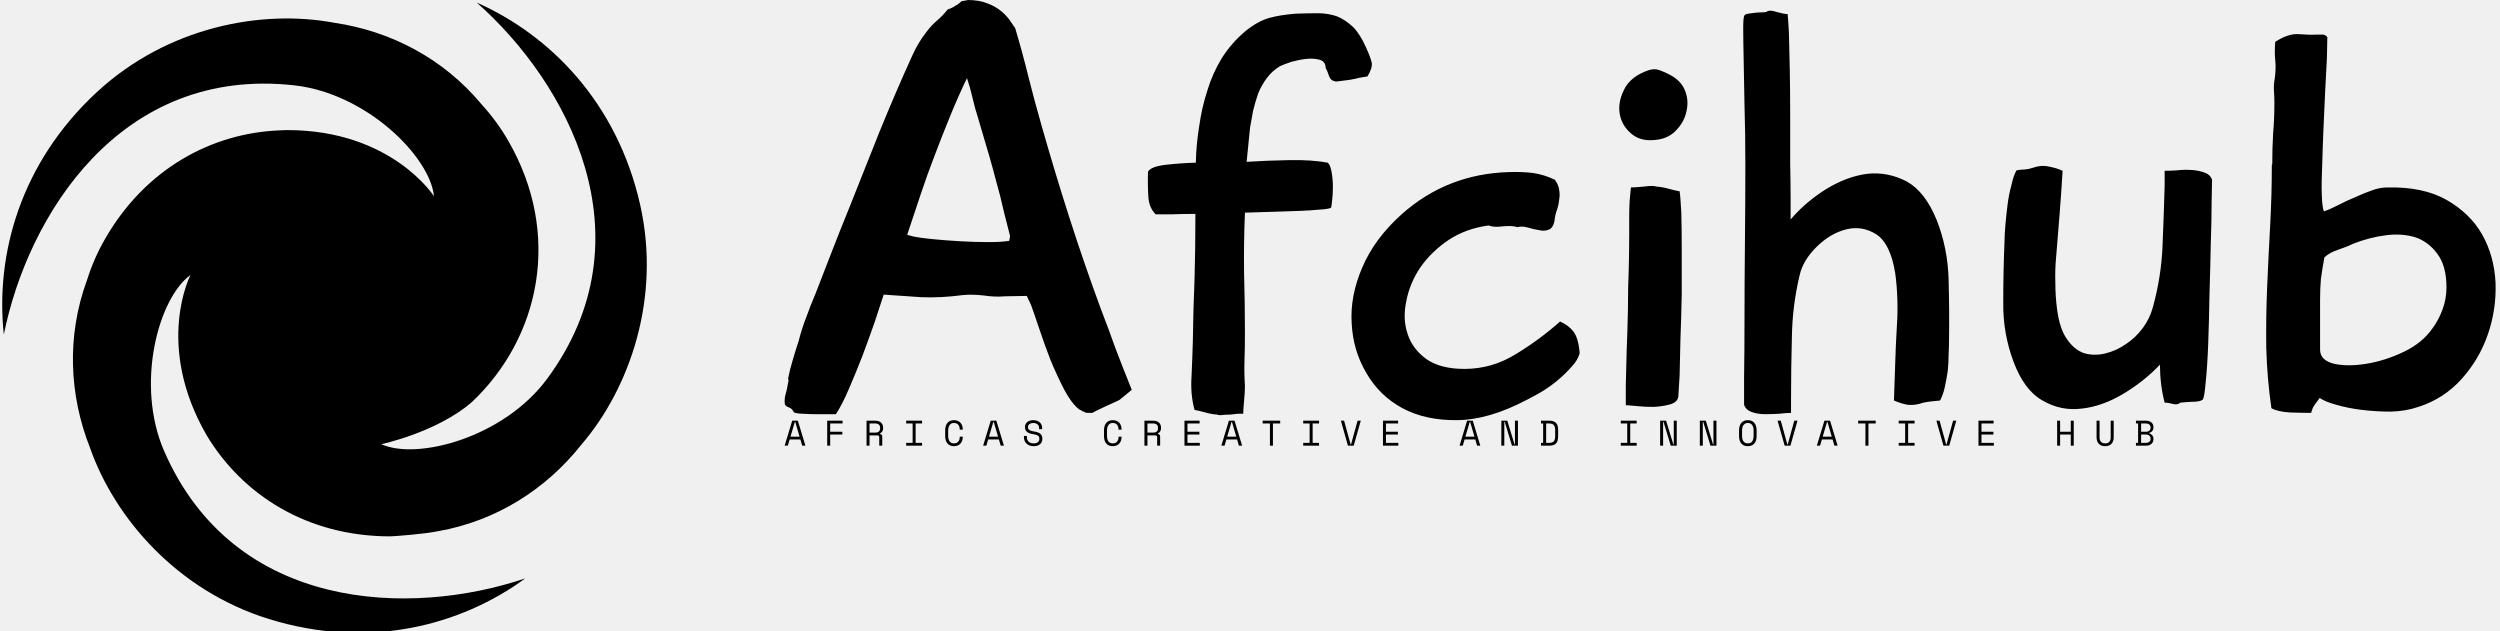
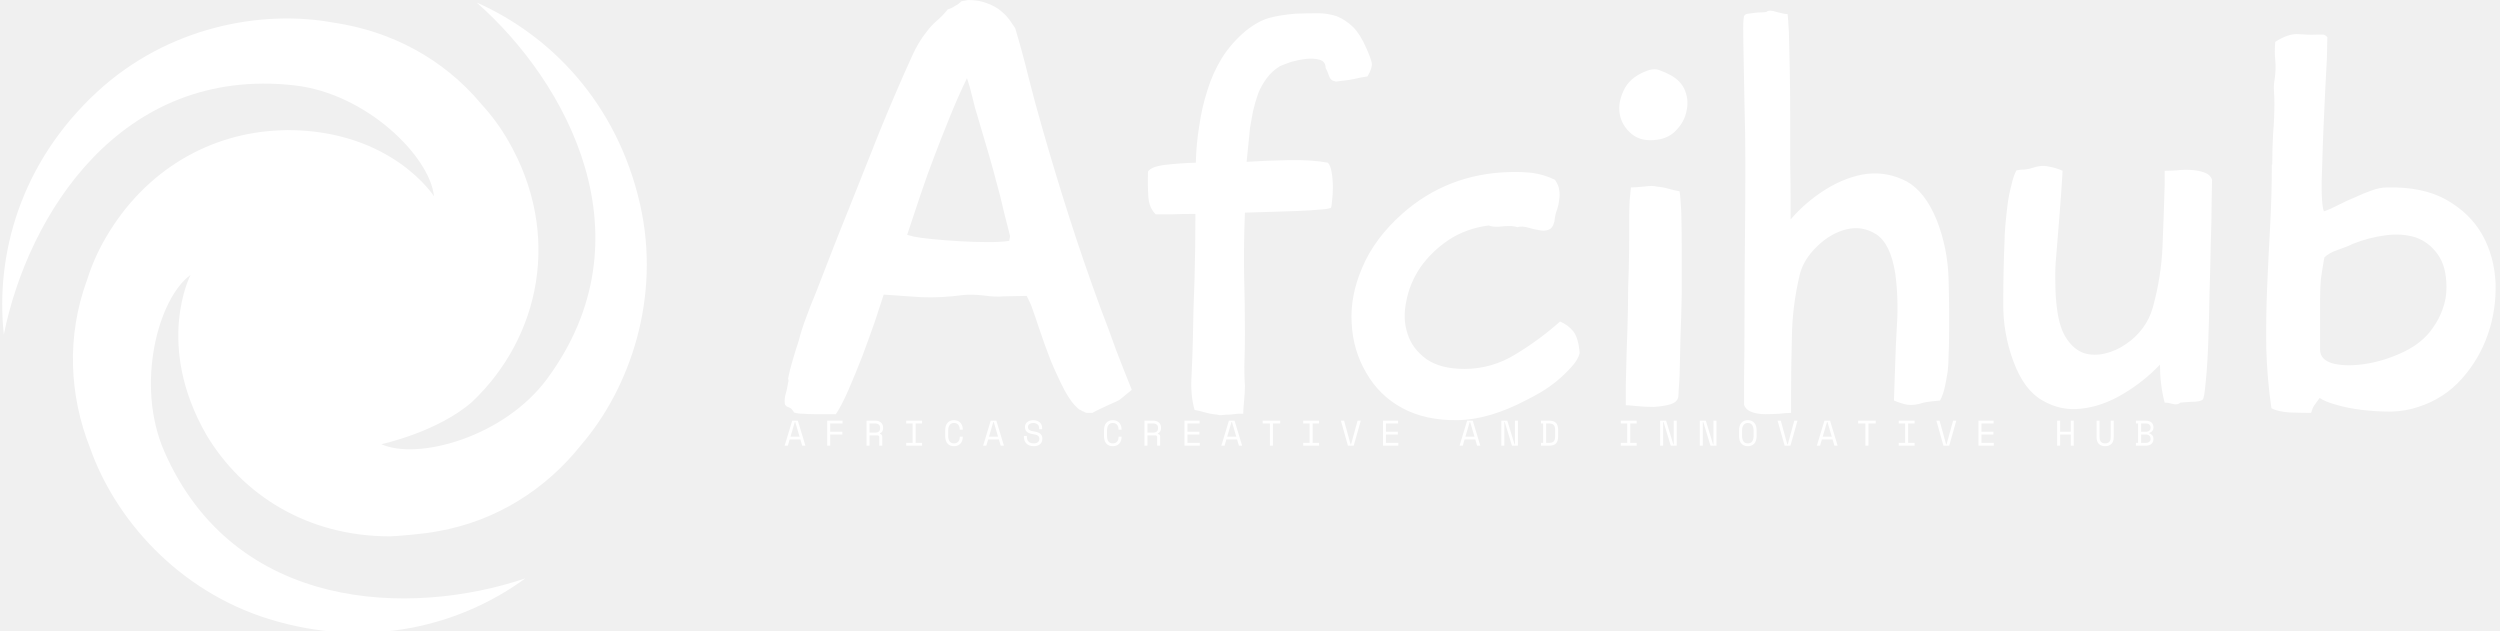
<svg xmlns="http://www.w3.org/2000/svg" data-v-d3f97b9e="" viewBox="0 0 357 90">
-   <g data-v-d3f97b9e="" id="e2ab14a2-3719-4264-b484-2c5534506c72" fill="black" transform="matrix(6.097355,0,0,6.097355,111.4363,-19.38959)">
+   <g data-v-d3f97b9e="" id="e2ab14a2-3719-4264-b484-2c5534506c72" fill="white" transform="matrix(6.097355,0,0,6.097355,111.4363,-19.38959)">
    <path d="M7.31 12.85L7.31 12.85L7.31 12.85Q7.27 12.85 7.20 12.85L7.20 12.85L7.20 12.85Q7.14 12.85 7.11 12.82L7.11 12.82L7.11 12.82Q7.08 12.82 7.06 12.80L7.06 12.80L7.06 12.80Q7.03 12.78 7 12.77L7 12.77L7 12.77Q6.82 12.63 6.65 12.31L6.65 12.31L6.65 12.31Q6.48 11.98 6.33 11.62L6.33 11.62L6.33 11.62Q6.19 11.26 6.07 10.90L6.07 10.90L6.07 10.90Q5.95 10.54 5.87 10.32L5.87 10.32L5.87 10.32Q5.82 10.22 5.77 10.11L5.77 10.11L5.24 10.12L5.24 10.12Q5.03 10.14 4.76 10.10L4.76 10.10L4.76 10.10Q4.49 10.07 4.28 10.09L4.28 10.09L4.28 10.09Q3.75 10.16 3.30 10.14L3.30 10.14L3.30 10.14Q2.86 10.11 2.42 10.08L2.42 10.08L2.42 10.08Q2.34 10.33 2.21 10.72L2.21 10.72L2.21 10.72Q2.07 11.12 1.92 11.52L1.92 11.52L1.92 11.52Q1.76 11.93 1.60 12.30L1.60 12.30L1.60 12.30Q1.44 12.67 1.30 12.88L1.30 12.88L1.30 12.88Q1.22 12.88 1.08 12.88L1.08 12.88L1.08 12.88Q0.95 12.88 0.81 12.88L0.81 12.88L0.81 12.88Q0.67 12.88 0.54 12.87L0.54 12.87L0.54 12.87Q0.41 12.87 0.32 12.84L0.32 12.84L0.32 12.84Q0.27 12.75 0.22 12.73L0.22 12.73L0.22 12.73Q0.18 12.71 0.15 12.70L0.15 12.70L0.15 12.70Q0.13 12.68 0.11 12.66L0.11 12.66L0.11 12.66Q0.10 12.64 0.10 12.57L0.10 12.57L0.10 12.57Q0.10 12.53 0.11 12.46L0.11 12.46L0.11 12.46Q0.13 12.39 0.15 12.31L0.15 12.31L0.15 12.31Q0.17 12.22 0.18 12.15L0.18 12.15L0.18 12.15Q0.20 12.08 0.18 12.05L0.18 12.05L0.18 12.05Q0.22 11.84 0.29 11.61L0.29 11.61L0.29 11.61Q0.36 11.37 0.43 11.16L0.43 11.16L0.43 11.16Q0.50 10.88 0.61 10.60L0.61 10.60L0.61 10.60Q0.71 10.32 0.83 10.04L0.83 10.04L0.83 10.04Q1.02 9.55 1.21 9.06L1.21 9.06L1.21 9.06Q1.40 8.57 1.60 8.08L1.60 8.08L1.60 8.08Q1.96 7.17 2.32 6.27L2.32 6.27L2.32 6.27Q2.69 5.36 3.09 4.48L3.09 4.48L3.09 4.48Q3.23 4.17 3.42 3.93L3.42 3.93L3.42 3.93Q3.53 3.78 3.67 3.66L3.67 3.66L3.67 3.66Q3.81 3.54 3.92 3.40L3.92 3.40L3.92 3.40Q4.02 3.37 4.09 3.32L4.09 3.32L4.09 3.32Q4.17 3.28 4.24 3.21L4.24 3.21L4.40 3.18L4.38 3.18L4.38 3.18Q4.66 3.18 4.85 3.26L4.85 3.26L4.85 3.26Q5.04 3.33 5.17 3.44L5.17 3.44L5.17 3.44Q5.29 3.54 5.37 3.65L5.37 3.65L5.37 3.65Q5.45 3.77 5.50 3.84L5.50 3.84L5.50 3.84Q5.67 4.41 5.81 4.98L5.81 4.98L5.81 4.98Q5.95 5.54 6.12 6.13L6.12 6.13L6.12 6.13Q6.43 7.22 6.77 8.28L6.77 8.28L6.77 8.28Q7.11 9.34 7.50 10.40L7.50 10.40L7.50 10.40Q7.69 10.89 7.86 11.37L7.86 11.37L7.86 11.37Q8.04 11.84 8.23 12.31L8.23 12.31L7.95 12.54L7.95 12.54Q7.92 12.56 7.83 12.60L7.83 12.60L7.83 12.60Q7.74 12.64 7.63 12.69L7.63 12.69L7.63 12.69Q7.52 12.74 7.42 12.79L7.42 12.79L7.42 12.79Q7.32 12.84 7.31 12.85ZM5.36 8.82L5.38 8.71L5.38 8.71Q5.29 8.36 5.24 8.16L5.24 8.16L5.24 8.16Q5.19 7.95 5.15 7.78L5.15 7.78L5.15 7.78Q5.11 7.62 5.05 7.41L5.05 7.41L5.05 7.41Q5.00 7.21 4.90 6.86L4.90 6.86L4.62 5.91L4.62 5.91Q4.56 5.73 4.50 5.47L4.50 5.47L4.50 5.47Q4.44 5.21 4.37 5.01L4.37 5.01L4.37 5.01Q4.14 5.49 3.96 5.94L3.96 5.94L3.96 5.94Q3.78 6.38 3.61 6.83L3.61 6.83L3.61 6.83Q3.44 7.27 3.29 7.72L3.29 7.72L3.29 7.72Q3.14 8.18 2.97 8.68L2.97 8.68L2.97 8.68Q3.08 8.71 3.12 8.72L3.12 8.72L3.12 8.72Q3.26 8.75 3.56 8.78L3.56 8.78L3.56 8.78Q3.86 8.81 4.21 8.83L4.21 8.83L4.21 8.83Q4.55 8.85 4.87 8.85L4.87 8.85L4.87 8.85Q5.19 8.85 5.36 8.82L5.36 8.82ZM12.89 8.05L12.89 8.05L12.89 8.05Q12.81 8.08 12.61 8.09L12.61 8.09L12.61 8.09Q12.42 8.11 12.14 8.12L12.14 8.12L12.14 8.12Q11.87 8.13 11.54 8.14L11.54 8.14L11.54 8.14Q11.21 8.15 10.88 8.16L10.88 8.16L10.88 8.16Q10.85 8.88 10.86 9.58L10.86 9.58L10.86 9.58Q10.88 10.28 10.88 10.98L10.88 10.98L10.88 10.98Q10.88 11.34 10.87 11.62L10.87 11.62L10.87 11.62Q10.86 11.90 10.88 12.22L10.88 12.22L10.88 12.22Q10.88 12.36 10.86 12.57L10.86 12.57L10.86 12.57Q10.84 12.78 10.84 12.87L10.84 12.87L10.84 12.87Q10.79 12.87 10.71 12.87L10.71 12.87L10.71 12.87Q10.63 12.88 10.53 12.89L10.53 12.89L10.53 12.89Q10.43 12.89 10.35 12.90L10.35 12.90L10.35 12.90Q10.28 12.91 10.23 12.89L10.23 12.89L10.23 12.89Q10.09 12.88 9.95 12.84L9.95 12.84L9.95 12.84Q9.81 12.80 9.70 12.78L9.70 12.78L9.70 12.78Q9.60 12.42 9.63 11.98L9.63 11.98L9.63 11.98Q9.65 11.55 9.66 11.17L9.66 11.17L9.66 11.17Q9.67 10.43 9.70 9.71L9.70 9.71L9.70 9.71Q9.72 8.99 9.72 8.25L9.72 8.25L9.72 8.19L9.72 8.19Q9.39 8.19 9.15 8.20L9.15 8.20L9.15 8.20Q8.90 8.20 8.79 8.20L8.79 8.20L8.79 8.20Q8.64 8.05 8.62 7.81L8.62 7.81L8.62 7.81Q8.60 7.56 8.61 7.20L8.61 7.20L8.61 7.20Q8.68 7.08 9.02 7.04L9.02 7.04L9.02 7.04Q9.37 7 9.73 6.99L9.73 6.99L9.73 6.99Q9.74 6.55 9.81 6.13L9.81 6.13L9.81 6.13Q9.87 5.70 10.00 5.30L10.00 5.30L10.00 5.30Q10.12 4.90 10.34 4.54L10.34 4.54L10.34 4.54Q10.56 4.19 10.89 3.91L10.89 3.91L10.89 3.91Q11.19 3.67 11.45 3.60L11.45 3.60L11.45 3.60Q11.70 3.53 12.07 3.50L12.07 3.50L12.07 3.50Q12.35 3.49 12.59 3.49L12.59 3.49L12.59 3.49Q12.82 3.49 13.03 3.56L13.03 3.56L13.03 3.56Q13.23 3.64 13.41 3.81L13.41 3.81L13.41 3.81Q13.58 3.98 13.72 4.30L13.72 4.30L13.72 4.30Q13.82 4.52 13.85 4.65L13.85 4.65L13.85 4.65Q13.87 4.77 13.75 4.97L13.75 4.97L13.75 4.97Q13.69 4.98 13.57 5.00L13.57 5.00L13.57 5.00Q13.45 5.03 13.33 5.05L13.33 5.05L13.33 5.05Q13.20 5.07 13.10 5.08L13.10 5.08L13.10 5.08Q12.99 5.10 12.98 5.08L12.98 5.08L12.98 5.08Q12.89 5.07 12.85 4.96L12.85 4.96L12.85 4.96Q12.81 4.84 12.77 4.77L12.77 4.77L12.77 4.77Q12.77 4.62 12.63 4.58L12.63 4.58L12.63 4.58Q12.49 4.54 12.31 4.56L12.31 4.56L12.31 4.56Q12.14 4.58 11.96 4.63L11.96 4.63L11.96 4.63Q11.79 4.69 11.70 4.73L11.70 4.73L11.70 4.73Q11.52 4.84 11.40 5.00L11.40 5.00L11.40 5.00Q11.27 5.17 11.19 5.37L11.19 5.37L11.19 5.37Q11.12 5.57 11.07 5.78L11.07 5.78L11.07 5.78Q11.03 5.99 11.00 6.17L11.00 6.17L10.92 6.97L10.92 6.97Q11.38 6.94 11.91 6.93L11.91 6.93L11.91 6.93Q12.45 6.92 12.82 6.99L12.82 6.99L12.82 6.99Q12.88 7.04 12.91 7.21L12.91 7.21L12.91 7.21Q12.94 7.38 12.94 7.56L12.94 7.56L12.94 7.56Q12.94 7.74 12.92 7.89L12.92 7.89L12.92 7.89Q12.91 8.04 12.89 8.05ZM17.49 12.54L17.49 12.54L17.49 12.54Q16.60 13.01 15.86 13.02L15.86 13.02L15.86 13.02Q15.11 13.03 14.57 12.74L14.57 12.74L14.57 12.74Q14.03 12.45 13.72 11.91L13.72 11.91L13.72 11.91Q13.41 11.38 13.38 10.75L13.38 10.75L13.38 10.75Q13.34 10.11 13.63 9.44L13.63 9.44L13.63 9.44Q13.92 8.76 14.56 8.19L14.56 8.19L14.56 8.19Q15.62 7.25 17.07 7.21L17.07 7.21L17.07 7.21Q17.35 7.20 17.62 7.23L17.62 7.23L17.62 7.23Q17.89 7.27 18.14 7.39L18.14 7.39L18.14 7.39Q18.23 7.52 18.24 7.63L18.24 7.63L18.24 7.63Q18.26 7.74 18.24 7.85L18.24 7.85L18.24 7.85Q18.23 7.97 18.19 8.09L18.19 8.09L18.19 8.09Q18.14 8.22 18.13 8.36L18.13 8.36L18.13 8.36Q18.09 8.53 17.99 8.56L17.99 8.56L17.99 8.56Q17.89 8.60 17.77 8.57L17.77 8.57L17.77 8.57Q17.64 8.55 17.51 8.51L17.51 8.51L17.51 8.51Q17.37 8.47 17.26 8.50L17.26 8.50L17.26 8.50Q17.15 8.46 16.93 8.48L16.93 8.48L16.93 8.48Q16.70 8.51 16.59 8.46L16.59 8.46L16.59 8.46Q16.06 8.53 15.65 8.80L15.65 8.80L15.65 8.80Q15.25 9.07 14.99 9.44L14.99 9.44L14.99 9.44Q14.74 9.81 14.66 10.23L14.66 10.23L14.66 10.23Q14.57 10.65 14.69 11.00L14.69 11.00L14.69 11.00Q14.80 11.35 15.13 11.59L15.13 11.59L15.13 11.59Q15.46 11.82 16.02 11.82L16.02 11.82L16.02 11.82Q16.67 11.82 17.23 11.47L17.23 11.47L17.23 11.47Q17.79 11.13 18.26 10.71L18.26 10.71L18.26 10.71Q18.45 10.79 18.57 10.94L18.57 10.94L18.57 10.94Q18.69 11.09 18.72 11.45L18.72 11.45L18.72 11.45Q18.68 11.61 18.53 11.77L18.53 11.77L18.53 11.77Q18.38 11.94 18.20 12.09L18.20 12.09L18.20 12.09Q18.02 12.24 17.82 12.36L17.82 12.36L17.82 12.36Q17.63 12.47 17.49 12.54ZM20.83 4.93L20.83 4.93L20.83 4.93Q21.10 5.07 21.19 5.31L21.19 5.31L21.19 5.31Q21.28 5.54 21.22 5.79L21.22 5.79L21.22 5.79Q21.17 6.03 20.99 6.22L20.99 6.22L20.99 6.22Q20.82 6.41 20.55 6.45L20.55 6.45L20.55 6.45Q20.17 6.51 19.94 6.32L19.94 6.32L19.94 6.32Q19.71 6.13 19.66 5.86L19.66 5.86L19.66 5.86Q19.61 5.59 19.75 5.30L19.75 5.30L19.75 5.30Q19.88 5.01 20.24 4.86L20.24 4.86L20.24 4.86Q20.44 4.77 20.58 4.82L20.58 4.82L20.58 4.82Q20.72 4.87 20.83 4.93ZM19.88 8.22L19.88 8.22L19.88 8.22Q19.88 8.09 19.89 7.88L19.89 7.88L19.89 7.88Q19.91 7.66 19.92 7.57L19.92 7.57L19.92 7.57Q20.01 7.57 20.22 7.55L20.22 7.55L20.22 7.55Q20.44 7.52 20.52 7.55L20.52 7.55L20.52 7.55Q20.66 7.56 20.80 7.60L20.80 7.60L20.80 7.60Q20.94 7.64 21.06 7.66L21.06 7.66L21.06 7.66Q21.08 7.78 21.10 8.16L21.10 8.16L21.10 8.16Q21.11 8.53 21.11 9.02L21.11 9.02L21.11 9.02Q21.11 9.51 21.11 10.06L21.11 10.06L21.11 10.06Q21.10 10.61 21.08 11.11L21.08 11.11L21.08 11.11Q21.07 11.61 21.06 11.98L21.06 11.98L21.06 11.98Q21.04 12.35 21.03 12.47L21.03 12.47L21.03 12.47Q21.01 12.60 20.84 12.65L20.84 12.65L20.84 12.65Q20.66 12.70 20.45 12.71L20.45 12.71L20.45 12.71Q20.24 12.71 20.05 12.69L20.05 12.69L20.05 12.69Q19.85 12.67 19.80 12.67L19.80 12.67L19.80 12.67Q19.80 12.54 19.80 12.20L19.80 12.20L19.80 12.20Q19.81 11.86 19.82 11.40L19.82 11.40L19.82 11.40Q19.84 10.93 19.85 10.42L19.85 10.42L19.85 10.42Q19.85 9.91 19.87 9.46L19.87 9.46L19.87 9.46Q19.88 9.00 19.88 8.67L19.88 8.67L19.88 8.67Q19.88 8.33 19.88 8.22ZM27.16 12.56L27.16 12.56L27.16 12.56Q27.06 12.57 26.96 12.58L26.96 12.58L26.96 12.58Q26.87 12.59 26.77 12.61L26.77 12.61L26.77 12.61Q26.57 12.68 26.40 12.66L26.40 12.66L26.40 12.66Q26.24 12.63 26.08 12.56L26.08 12.56L26.08 12.56Q26.10 12.05 26.11 11.68L26.11 11.68L26.11 11.68Q26.12 11.30 26.15 10.79L26.15 10.79L26.15 10.79Q26.17 10.50 26.16 10.19L26.16 10.19L26.16 10.19Q26.15 9.87 26.11 9.58L26.11 9.58L26.11 9.58Q26.00 8.89 25.67 8.67L25.67 8.67L25.67 8.67Q25.34 8.46 24.97 8.55L24.97 8.55L24.97 8.55Q24.60 8.64 24.28 8.95L24.28 8.95L24.28 8.95Q23.95 9.27 23.87 9.63L23.87 9.63L23.87 9.63Q23.70 10.35 23.69 11.07L23.69 11.07L23.69 11.07Q23.67 11.80 23.67 12.52L23.67 12.52L23.67 12.85L23.67 12.85Q23.56 12.85 23.39 12.87L23.39 12.87L23.39 12.87Q23.23 12.88 23.06 12.88L23.06 12.88L23.06 12.88Q22.89 12.88 22.75 12.83L22.75 12.83L22.75 12.83Q22.61 12.78 22.57 12.66L22.57 12.66L22.57 12.66Q22.57 12.57 22.57 12.01L22.57 12.01L22.57 12.01Q22.58 11.45 22.58 10.64L22.58 10.64L22.58 10.64Q22.58 9.83 22.59 8.87L22.59 8.87L22.59 8.87Q22.60 7.91 22.60 7.03L22.60 7.03L22.60 7.03Q22.60 6.27 22.58 5.65L22.58 5.65L22.58 5.65Q22.57 5.03 22.56 4.56L22.56 4.56L22.56 4.56Q22.55 4.10 22.55 3.84L22.55 3.84L22.55 3.84Q22.55 3.57 22.58 3.54L22.58 3.54L22.58 3.54Q22.60 3.51 22.67 3.50L22.67 3.50L22.67 3.50Q22.74 3.49 22.82 3.48L22.82 3.48L22.82 3.48Q22.90 3.47 22.97 3.47L22.97 3.47L22.97 3.47Q23.04 3.47 23.09 3.46L23.09 3.46L23.09 3.46Q23.16 3.40 23.33 3.46L23.33 3.46L23.33 3.46Q23.51 3.51 23.59 3.51L23.59 3.51L23.59 3.51Q23.60 3.58 23.62 3.94L23.62 3.94L23.62 3.94Q23.63 4.30 23.64 4.80L23.64 4.80L23.64 4.80Q23.65 5.31 23.65 5.89L23.65 5.89L23.65 5.89Q23.65 6.48 23.65 6.99L23.65 6.99L23.65 6.99Q23.66 7.50 23.66 7.87L23.66 7.87L23.66 7.87Q23.66 8.23 23.66 8.32L23.66 8.32L23.66 8.32Q24.01 7.91 24.49 7.61L24.49 7.61L24.49 7.61Q24.98 7.31 25.46 7.25L25.46 7.25L25.46 7.25Q25.94 7.20 26.38 7.43L26.38 7.43L26.38 7.43Q26.81 7.67 27.08 8.33L27.08 8.33L27.08 8.33Q27.34 8.99 27.36 9.72L27.36 9.72L27.36 9.72Q27.38 10.46 27.37 11.14L27.37 11.14L27.37 11.14Q27.37 11.30 27.36 11.49L27.36 11.49L27.36 11.49Q27.36 11.68 27.34 11.87L27.34 11.87L27.34 11.87Q27.31 12.07 27.27 12.25L27.27 12.25L27.27 12.25Q27.23 12.43 27.16 12.56ZM28.95 7.17L28.95 7.17L28.95 7.17Q29.04 7.15 29.14 7.15L29.14 7.15L29.14 7.15Q29.25 7.14 29.33 7.11L29.33 7.11L29.33 7.11Q29.53 7.04 29.70 7.08L29.70 7.08L29.70 7.08Q29.88 7.11 30.03 7.18L30.03 7.18L30.03 7.18Q30.00 7.69 29.96 8.19L29.96 8.19L29.96 8.19Q29.92 8.69 29.88 9.18L29.88 9.18L29.88 9.18Q29.85 9.48 29.86 9.80L29.86 9.80L29.86 9.80Q29.86 10.12 29.90 10.42L29.90 10.42L29.90 10.42Q29.96 10.88 30.13 11.12L30.13 11.12L30.13 11.12Q30.30 11.37 30.53 11.45L30.53 11.45L30.53 11.45Q30.76 11.52 31.02 11.46L31.02 11.46L31.02 11.46Q31.28 11.40 31.51 11.24L31.51 11.24L31.51 11.24Q31.74 11.09 31.91 10.86L31.91 10.86L31.91 10.86Q32.07 10.64 32.14 10.39L32.14 10.39L32.14 10.39Q32.34 9.67 32.37 8.95L32.37 8.95L32.37 8.95Q32.40 8.23 32.42 7.52L32.42 7.52L32.42 7.18L32.42 7.18Q32.54 7.18 32.70 7.17L32.70 7.17L32.70 7.17Q32.87 7.15 33.04 7.16L33.04 7.16L33.04 7.16Q33.21 7.17 33.35 7.22L33.35 7.22L33.35 7.22Q33.49 7.27 33.53 7.39L33.53 7.39L33.53 7.39Q33.53 7.50 33.52 7.92L33.52 7.92L33.52 7.92Q33.52 8.33 33.50 8.89L33.50 8.89L33.50 8.89Q33.49 9.45 33.47 10.07L33.47 10.07L33.47 10.07Q33.46 10.70 33.44 11.23L33.44 11.23L33.44 11.23Q33.42 11.77 33.38 12.14L33.38 12.14L33.38 12.14Q33.35 12.50 33.31 12.54L33.31 12.54L33.31 12.54Q33.25 12.59 33.06 12.59L33.06 12.59L33.06 12.59Q32.87 12.60 32.79 12.61L32.79 12.61L32.79 12.61Q32.72 12.67 32.61 12.64L32.61 12.64L32.61 12.64Q32.51 12.61 32.42 12.61L32.42 12.61L32.42 12.61Q32.31 12.19 32.31 11.72L32.31 11.72L32.31 11.72Q31.93 12.12 31.44 12.41L31.44 12.41L31.44 12.41Q30.95 12.70 30.47 12.75L30.47 12.75L30.47 12.75Q29.99 12.81 29.56 12.56L29.56 12.56L29.56 12.56Q29.13 12.32 28.88 11.65L28.88 11.65L28.88 11.65Q28.63 10.98 28.64 10.26L28.64 10.26L28.64 10.26Q28.64 9.53 28.67 8.82L28.67 8.82L28.67 8.82Q28.67 8.68 28.69 8.45L28.69 8.45L28.69 8.45Q28.71 8.22 28.74 7.98L28.74 7.98L28.74 7.98Q28.77 7.74 28.83 7.52L28.83 7.52L28.83 7.52Q28.88 7.29 28.95 7.17ZM36.05 12.50L36.05 12.50L36.05 12.50Q35.97 12.61 35.92 12.68L35.92 12.68L35.92 12.68Q35.88 12.74 35.85 12.85L35.85 12.85L35.85 12.85Q35.64 12.85 35.35 12.84L35.35 12.84L35.35 12.84Q35.06 12.82 34.92 12.74L34.92 12.74L34.92 12.74Q34.82 12.05 34.80 11.34L34.80 11.34L34.80 11.34Q34.79 10.63 34.82 9.91L34.82 9.91L34.82 9.91Q34.85 9.20 34.89 8.48L34.89 8.48L34.89 8.48Q34.93 7.76 34.93 7.04L34.93 7.04L34.94 7.03L34.94 7.03Q34.94 6.66 34.96 6.31L34.96 6.31L34.96 6.31Q34.99 5.96 34.99 5.60L34.99 5.60L34.99 5.60Q34.99 5.45 34.98 5.31L34.98 5.31L34.98 5.31Q34.97 5.17 35 5.01L35 5.01L35 5.01Q35.03 4.77 35.01 4.59L35.01 4.59L35.01 4.59Q34.99 4.40 35.01 4.16L35.01 4.16L35.01 4.16Q35.32 3.96 35.56 3.98L35.56 3.98L35.56 3.98Q35.80 4.00 35.99 3.99L35.99 3.99L35.99 3.99Q36.06 3.99 36.12 3.99L36.12 3.99L36.12 3.99Q36.18 3.99 36.23 4.05L36.23 4.05L36.23 4.05Q36.23 4.20 36.22 4.54L36.22 4.54L36.22 4.54Q36.20 4.87 36.18 5.30L36.18 5.30L36.18 5.30Q36.16 5.73 36.14 6.18L36.14 6.18L36.14 6.18Q36.12 6.64 36.11 7.04L36.11 7.04L36.11 7.04Q36.09 7.45 36.10 7.74L36.10 7.74L36.10 7.74Q36.11 8.04 36.15 8.13L36.15 8.13L36.15 8.13Q36.30 8.08 36.49 7.98L36.49 7.98L36.49 7.98Q36.68 7.88 36.88 7.80L36.88 7.80L36.88 7.80Q37.07 7.71 37.27 7.64L37.27 7.64L37.27 7.64Q37.46 7.57 37.63 7.57L37.63 7.57L37.63 7.57Q38.47 7.55 39.02 7.86L39.02 7.86L39.02 7.86Q39.58 8.18 39.86 8.68L39.86 8.68L39.86 8.68Q40.14 9.18 40.17 9.81L40.17 9.81L40.17 9.81Q40.19 10.43 39.99 11.01L39.99 11.01L39.99 11.01Q39.79 11.59 39.38 12.05L39.38 12.05L39.38 12.05Q38.96 12.52 38.36 12.71L38.36 12.71L38.36 12.71Q38.07 12.81 37.72 12.82L37.72 12.82L37.72 12.82Q37.37 12.82 37.04 12.78L37.04 12.78L37.04 12.78Q36.71 12.74 36.44 12.66L36.44 12.66L36.44 12.66Q36.18 12.59 36.05 12.50ZM36.16 9.21L36.16 9.21L36.16 9.21Q36.11 9.49 36.08 9.71L36.08 9.71L36.08 9.71Q36.06 9.93 36.06 10.19L36.06 10.19L36.06 11.37L36.06 11.37Q36.06 11.62 36.39 11.70L36.39 11.70L36.39 11.70Q36.71 11.77 37.14 11.70L37.14 11.70L37.14 11.70Q37.58 11.63 38.02 11.42L38.02 11.42L38.02 11.42Q38.46 11.21 38.70 10.86L38.70 10.86L38.70 10.86Q38.85 10.65 38.93 10.42L38.93 10.42L38.93 10.42Q39.02 10.18 39.02 9.91L39.02 9.91L39.02 9.91Q39.02 9.41 38.81 9.13L38.81 9.13L38.81 9.13Q38.61 8.85 38.30 8.74L38.30 8.74L38.30 8.74Q37.98 8.64 37.60 8.69L37.60 8.69L37.60 8.69Q37.21 8.74 36.83 8.89L36.83 8.89L36.83 8.89Q36.69 8.96 36.48 9.03L36.48 9.03L36.48 9.03Q36.27 9.10 36.16 9.21Z" />
  </g>
-   <g data-v-d3f97b9e="" id="ee6f90eb-5ec0-4777-8356-f19e3e36d764" transform="matrix(1.141422,0,0,1.141422,-10.34388,-11.4657)" stroke="none" fill="black">
+   <g data-v-d3f97b9e="" id="ee6f90eb-5ec0-4777-8356-f19e3e36d764" transform="matrix(1.141422,0,0,1.141422,-10.34388,-11.4657)" stroke="none" fill="white">
    <switch>
      <g>
        <path d="M89.141 35.617C86.25 22.852 77.844 14.405 68.699 10.364c11.371 10.018 21.846 29.405 8.814 47.069-5.406 7.331-16.217 10.228-20.746 8.184 0 0 7.002-1.487 11.357-5.295 8.469-8.017 11.299-20.932 4.52-32.673a25.839 25.839 0 0 0-3.357-4.575c-.018-.021-.033-.042-.051-.062-4.764-5.683-11.307-9.075-18.337-10.116-9.127-1.715-20.896.515-29.71 8.666C11.58 30.45 8.468 41.953 9.542 51.895c2.989-14.858 14.542-33.622 36.355-31.171 9.053 1.019 16.965 8.932 17.461 13.877 0 0-5.277-8.281-18.365-8.281-.24.004-.747.024-.761.024l-.167.01c-8.51.333-16.783 4.784-21.83 13.526a25.819 25.819 0 0 0-2.284 5.195l-.028.074c-2.539 6.968-2.205 14.33.407 20.938 3.079 8.763 10.896 17.841 22.361 21.397 12.502 3.878 24.02.82 32.092-5.079-14.363 4.837-36.389 4.216-45.173-15.899-3.645-8.35-.749-19.159 3.287-22.061 0 0-4.534 8.71 2.012 20.044 4.482 7.484 12.617 12.658 22.949 12.658.498 0 4.488-.311 5.926-.633l.08-.011c7.303-1.286 13.512-5.256 17.928-10.822 6.05-7.046 10.003-18.356 7.349-30.064z" />
      </g>
    </switch>
  </g>
-   <g data-v-d3f97b9e="" id="44108598-e813-41b2-a012-b2c6efb4ac1b" fill="black" transform="matrix(0.3641585,0,0,0.3641585,111.9695,57.93158)">
+   <g data-v-d3f97b9e="" id="44108598-e813-41b2-a012-b2c6efb4ac1b" fill="white" transform="matrix(0.3641585,0,0,0.3641585,111.9695,57.93158)">
    <path d="M7.10 15.68L6.38 13.24L2.18 13.24L1.47 15.68L0.21 15.68L3.18 5.88L5.39 5.88L8.36 15.68L7.10 15.68ZM4.37 6.38L4.20 6.38L2.51 12.15L6.06 12.15L4.37 6.38ZM16.90 15.68L16.90 5.88L22.92 5.88L22.92 6.97L18.07 6.97L18.07 10.22L22.83 10.22L22.83 11.31L18.07 11.31L18.07 15.68L16.90 15.68ZM38.49 12.15L38.49 15.68L37.31 15.68L37.31 12.40L37.31 12.40Q37.31 12.04 37.14 11.84L37.14 11.84L37.14 11.84Q36.97 11.65 36.55 11.65L36.55 11.65L33.50 11.65L33.50 15.68L32.33 15.68L32.33 5.88L35.83 5.88L35.83 5.88Q36.58 5.88 37.14 6.10L37.14 6.10L37.14 6.10Q37.70 6.31 38.07 6.68L38.07 6.68L38.07 6.68Q38.44 7.04 38.63 7.53L38.63 7.53L38.63 7.53Q38.82 8.01 38.82 8.54L38.82 8.54L38.82 8.96L38.82 8.96Q38.82 9.51 38.52 10.05L38.52 10.05L38.52 10.05Q38.22 10.60 37.59 10.89L37.59 10.89L37.59 11.06L37.59 11.06Q38.01 11.13 38.25 11.40L38.25 11.40L38.25 11.40Q38.49 11.66 38.49 12.15L38.49 12.15ZM33.50 6.97L33.50 10.56L35.69 10.56L35.69 10.56Q36.68 10.56 37.16 10.13L37.16 10.13L37.16 10.13Q37.65 9.70 37.65 8.88L37.65 8.88L37.65 8.62L37.65 8.62Q37.65 7.88 37.16 7.43L37.16 7.43L37.16 7.43Q36.68 6.97 35.69 6.97L35.69 6.97L33.50 6.97ZM47.88 6.97L47.88 5.88L54.10 5.88L54.10 6.97L51.58 6.97L51.58 14.59L54.10 14.59L54.10 15.68L47.88 15.68L47.88 14.59L50.40 14.59L50.40 6.97L47.88 6.97ZM66.61 14.78L66.61 14.78L66.61 14.78Q67.21 14.78 67.64 14.58L67.64 14.58L67.64 14.58Q68.07 14.38 68.34 14.04L68.34 14.04L68.34 14.04Q68.61 13.69 68.75 13.25L68.75 13.25L68.75 13.25Q68.88 12.81 68.88 12.32L68.88 12.32L68.88 12.15L70.06 12.15L70.06 12.32L70.06 12.32Q70.06 13.06 69.83 13.71L69.83 13.71L69.83 13.71Q69.61 14.36 69.17 14.85L69.17 14.85L69.17 14.85Q68.74 15.33 68.10 15.60L68.10 15.60L68.10 15.60Q67.45 15.88 66.61 15.88L66.61 15.88L66.61 15.88Q64.99 15.88 64.08 14.85L64.08 14.85L64.08 14.85Q63.17 13.83 63.17 11.87L63.17 11.87L63.17 9.69L63.17 9.69Q63.17 7.78 64.08 6.73L64.08 6.73L64.08 6.73Q64.99 5.68 66.61 5.68L66.61 5.68L66.61 5.68Q67.45 5.68 68.10 5.96L68.10 5.96L68.10 5.96Q68.74 6.23 69.17 6.71L69.17 6.71L69.17 6.71Q69.61 7.20 69.83 7.85L69.83 7.85L69.83 7.85Q70.06 8.50 70.06 9.24L70.06 9.24L70.06 9.41L68.88 9.41L68.88 9.24L68.88 9.24Q68.87 8.76 68.73 8.32L68.73 8.32L68.73 8.32Q68.60 7.87 68.33 7.53L68.33 7.53L68.33 7.53Q68.05 7.18 67.63 6.98L67.63 6.98L67.63 6.98Q67.21 6.78 66.61 6.78L66.61 6.78L66.61 6.78Q65.48 6.78 64.91 7.60L64.91 7.60L64.91 7.60Q64.34 8.43 64.34 9.77L64.34 9.77L64.34 11.79L64.34 11.79Q64.34 13.23 64.91 14.01L64.91 14.01L64.91 14.01Q65.48 14.78 66.61 14.78ZM84.94 15.68L84.22 13.24L80.02 13.24L79.31 15.68L78.05 15.68L81.02 5.88L83.23 5.88L86.20 15.68L84.94 15.68ZM82.21 6.38L82.04 6.38L80.35 12.15L83.90 12.15L82.21 6.38ZM100.00 9.21L100.00 8.71L100.00 8.71Q100.00 8.23 99.81 7.87L99.81 7.87L99.81 7.87Q99.62 7.50 99.30 7.27L99.30 7.27L99.30 7.27Q98.98 7.03 98.56 6.90L98.56 6.90L98.56 6.90Q98.14 6.78 97.68 6.78L97.68 6.78L97.68 6.78Q97.27 6.78 96.91 6.88L96.91 6.88L96.91 6.88Q96.54 6.99 96.26 7.18L96.26 7.18L96.26 7.18Q95.97 7.38 95.80 7.66L95.80 7.66L95.80 7.66Q95.63 7.95 95.63 8.33L95.63 8.33L95.63 8.41L95.63 8.41Q95.63 8.82 95.80 9.11L95.80 9.11L95.80 9.11Q95.97 9.39 96.30 9.60L96.30 9.60L96.30 9.60Q96.63 9.80 97.12 9.93L97.12 9.93L97.12 9.93Q97.61 10.07 98.27 10.16L98.27 10.16L98.27 10.16Q99.81 10.40 100.53 11.07L100.53 11.07L100.53 11.07Q101.26 11.73 101.26 12.85L101.26 12.85L101.26 13.02L101.26 13.02Q101.26 13.65 101.05 14.17L101.05 14.17L101.05 14.17Q100.83 14.70 100.40 15.08L100.40 15.08L100.40 15.08Q99.97 15.46 99.34 15.67L99.34 15.67L99.34 15.67Q98.71 15.88 97.89 15.88L97.89 15.88L97.89 15.88Q96.95 15.88 96.23 15.60L96.23 15.60L96.23 15.60Q95.51 15.33 95.03 14.85L95.03 14.85L95.03 14.85Q94.54 14.36 94.29 13.71L94.29 13.71L94.29 13.71Q94.04 13.06 94.04 12.29L94.04 12.29L94.04 11.87L95.21 11.87L95.21 12.21L95.21 12.21Q95.21 13.50 95.92 14.14L95.92 14.14L95.92 14.14Q96.63 14.78 97.89 14.78L97.89 14.78L97.89 14.78Q98.98 14.78 99.53 14.30L99.53 14.30L99.53 14.30Q100.09 13.82 100.09 13.02L100.09 13.02L100.09 12.94L100.09 12.94Q100.09 12.17 99.52 11.76L99.52 11.76L99.52 11.76Q98.95 11.35 97.68 11.17L97.68 11.17L97.68 11.17Q96.94 11.07 96.34 10.87L96.34 10.87L96.34 10.87Q95.75 10.67 95.33 10.34L95.33 10.34L95.33 10.34Q94.91 10.01 94.68 9.55L94.68 9.55L94.68 9.55Q94.46 9.09 94.46 8.46L94.46 8.46L94.46 8.29L94.46 8.29Q94.46 7.71 94.70 7.24L94.70 7.24L94.70 7.24Q94.93 6.76 95.36 6.41L95.36 6.41L95.36 6.41Q95.79 6.06 96.38 5.87L96.38 5.87L96.38 5.87Q96.98 5.68 97.69 5.68L97.69 5.68L97.69 5.68Q98.52 5.68 99.17 5.92L99.17 5.92L99.17 5.92Q99.82 6.16 100.27 6.56L100.27 6.56L100.27 6.56Q100.72 6.96 100.95 7.50L100.95 7.50L100.95 7.50Q101.18 8.04 101.18 8.62L101.18 8.62L101.18 9.21L100.00 9.21ZM128.88 14.78L128.88 14.78L128.88 14.78Q129.49 14.78 129.91 14.58L129.91 14.58L129.91 14.58Q130.34 14.38 130.61 14.04L130.61 14.04L130.61 14.04Q130.89 13.69 131.02 13.25L131.02 13.25L131.02 13.25Q131.15 12.81 131.15 12.32L131.15 12.32L131.15 12.15L132.33 12.15L132.33 12.32L132.33 12.32Q132.33 13.06 132.10 13.71L132.10 13.71L132.10 13.71Q131.88 14.36 131.45 14.85L131.45 14.85L131.45 14.85Q131.01 15.33 130.37 15.60L130.37 15.60L130.37 15.60Q129.72 15.88 128.88 15.88L128.88 15.88L128.88 15.88Q127.26 15.88 126.35 14.85L126.35 14.85L126.35 14.85Q125.44 13.83 125.44 11.87L125.44 11.87L125.44 9.69L125.44 9.69Q125.44 7.78 126.35 6.73L126.35 6.73L126.35 6.73Q127.26 5.68 128.88 5.68L128.88 5.68L128.88 5.68Q129.72 5.68 130.37 5.96L130.37 5.96L130.37 5.96Q131.01 6.23 131.45 6.71L131.45 6.71L131.45 6.71Q131.88 7.20 132.10 7.85L132.10 7.85L132.10 7.85Q132.33 8.50 132.33 9.24L132.33 9.24L132.33 9.41L131.15 9.41L131.15 9.24L131.15 9.24Q131.14 8.76 131.00 8.32L131.00 8.32L131.00 8.32Q130.87 7.87 130.60 7.53L130.60 7.53L130.60 7.53Q130.33 7.18 129.91 6.98L129.91 6.98L129.91 6.98Q129.49 6.78 128.88 6.78L128.88 6.78L128.88 6.78Q127.75 6.78 127.18 7.60L127.18 7.60L127.18 7.60Q126.62 8.43 126.62 9.77L126.62 9.77L126.62 11.79L126.62 11.79Q126.62 13.23 127.18 14.01L127.18 14.01L127.18 14.01Q127.75 14.78 128.88 14.78ZM147.46 12.15L147.46 15.68L146.29 15.68L146.29 12.40L146.29 12.40Q146.29 12.04 146.12 11.84L146.12 11.84L146.12 11.84Q145.95 11.65 145.53 11.65L145.53 11.65L142.48 11.65L142.48 15.68L141.30 15.68L141.30 5.88L144.80 5.88L144.80 5.88Q145.56 5.88 146.12 6.10L146.12 6.10L146.12 6.10Q146.68 6.31 147.05 6.68L147.05 6.68L147.05 6.68Q147.42 7.04 147.61 7.53L147.61 7.53L147.61 7.53Q147.80 8.01 147.80 8.54L147.80 8.54L147.80 8.96L147.80 8.96Q147.80 9.51 147.50 10.05L147.50 10.05L147.50 10.05Q147.20 10.60 146.57 10.89L146.57 10.89L146.57 11.06L146.57 11.06Q146.99 11.13 147.22 11.40L147.22 11.40L147.22 11.40Q147.46 11.66 147.46 12.15L147.46 12.15ZM142.48 6.97L142.48 10.56L144.66 10.56L144.66 10.56Q145.66 10.56 146.14 10.13L146.14 10.13L146.14 10.13Q146.62 9.70 146.62 8.88L146.62 8.88L146.62 8.62L146.62 8.62Q146.62 7.88 146.14 7.43L146.14 7.43L146.14 7.43Q145.66 6.97 144.66 6.97L144.66 6.97L142.48 6.97ZM157.00 15.68L157.00 5.88L162.93 5.88L162.93 6.97L158.17 6.97L158.17 10.22L162.85 10.22L162.85 11.31L158.17 11.31L158.17 14.59L163.02 14.59L163.02 15.68L157.00 15.68ZM178.35 15.68L177.63 13.24L173.43 13.24L172.72 15.68L171.46 15.68L174.43 5.88L176.64 5.88L179.61 15.68L178.35 15.68ZM175.62 6.38L175.45 6.38L173.75 12.15L177.31 12.15L175.62 6.38ZM187.66 6.97L187.66 5.88L194.54 5.88L194.54 6.97L191.69 6.97L191.69 15.68L190.51 15.68L190.51 6.97L187.66 6.97ZM203.56 6.97L203.56 5.88L209.78 5.88L209.78 6.97L207.26 6.97L207.26 14.59L209.78 14.59L209.78 15.68L203.56 15.68L203.56 14.59L206.08 14.59L206.08 6.97L203.56 6.97ZM221.10 15.68L218.33 5.88L219.59 5.88L222.15 15.18L222.32 15.18L224.88 5.88L226.14 5.88L223.37 15.68L221.10 15.68ZM234.84 15.68L234.84 5.88L240.77 5.88L240.77 6.97L236.01 6.97L236.01 10.22L240.69 10.22L240.69 11.31L236.01 11.31L236.01 14.59L240.86 14.59L240.86 15.68L234.84 15.68ZM271.75 15.68L271.04 13.24L266.84 13.24L266.13 15.68L264.87 15.68L267.83 5.88L270.05 5.88L273.01 15.68L271.75 15.68ZM269.02 6.38L268.86 6.38L267.16 12.15L270.72 12.15L269.02 6.38ZM283.60 5.88L286.43 15.18L286.59 15.18L286.59 5.88L287.77 5.88L287.77 15.68L285.42 15.68L282.59 6.38L282.42 6.38L282.42 15.68L281.25 15.68L281.25 5.88L283.60 5.88ZM296.81 6.97L296.81 5.88L300.03 5.88L300.03 5.88Q301.85 5.88 302.69 6.75L302.69 6.75L302.69 6.75Q303.53 7.62 303.53 9.52L303.53 9.52L303.53 12.04L303.53 12.04Q303.53 13.94 302.69 14.81L302.69 14.81L302.69 14.81Q301.85 15.68 300.03 15.68L300.03 15.68L296.81 15.68L296.81 14.57L297.65 14.57L297.65 6.97L296.81 6.97ZM298.83 14.59L299.87 14.59L299.87 14.59Q300.51 14.59 300.98 14.46L300.98 14.46L300.98 14.46Q301.45 14.34 301.76 14.04L301.76 14.04L301.76 14.04Q302.06 13.73 302.21 13.23L302.21 13.23L302.21 13.23Q302.36 12.73 302.36 11.96L302.36 11.96L302.36 9.60L302.36 9.60Q302.36 8.83 302.21 8.33L302.21 8.33L302.21 8.33Q302.06 7.83 301.76 7.53L301.76 7.53L301.76 7.53Q301.45 7.22 300.98 7.10L300.98 7.10L300.98 7.10Q300.51 6.97 299.87 6.97L299.87 6.97L298.83 6.97L298.83 14.59ZM328.10 6.97L328.10 5.88L334.32 5.88L334.32 6.97L331.80 6.97L331.80 14.59L334.32 14.59L334.32 15.68L328.10 15.68L328.10 14.59L330.62 14.59L330.62 6.97L328.10 6.97ZM345.87 5.88L348.70 15.18L348.87 15.18L348.87 5.88L350.04 5.88L350.04 15.68L347.69 15.68L344.86 6.38L344.69 6.38L344.69 15.68L343.52 15.68L343.52 5.88L345.87 5.88ZM361.44 5.88L364.27 15.18L364.43 15.18L364.43 5.88L365.61 5.88L365.61 15.68L363.26 15.68L360.43 6.38L360.26 6.38L360.26 15.68L359.09 15.68L359.09 5.88L361.44 5.88ZM374.47 11.87L374.47 9.69L374.47 9.69Q374.47 7.78 375.38 6.73L375.38 6.73L375.38 6.73Q376.29 5.68 377.92 5.68L377.92 5.68L377.92 5.68Q379.54 5.68 380.45 6.73L380.45 6.73L380.45 6.73Q381.36 7.78 381.36 9.69L381.36 9.69L381.36 11.87L381.36 11.87Q381.36 13.83 380.45 14.85L380.45 14.85L380.45 14.85Q379.54 15.88 377.92 15.88L377.92 15.88L377.92 15.88Q376.29 15.88 375.38 14.85L375.38 14.85L375.38 14.85Q374.47 13.83 374.47 11.87L374.47 11.87ZM377.92 14.78L377.92 14.78L377.92 14.78Q379.05 14.78 379.62 14.01L379.62 14.01L379.62 14.01Q380.18 13.23 380.18 11.79L380.18 11.79L380.18 9.77L380.18 9.77Q380.18 8.43 379.62 7.60L379.62 7.60L379.62 7.60Q379.05 6.78 377.92 6.78L377.92 6.78L377.92 6.78Q376.78 6.78 376.21 7.60L376.21 7.60L376.21 7.60Q375.65 8.43 375.65 9.77L375.65 9.77L375.65 11.79L375.65 11.79Q375.65 13.23 376.21 14.01L376.21 14.01L376.21 14.01Q376.78 14.78 377.92 14.78ZM392.35 15.68L389.58 5.88L390.84 5.88L393.40 15.18L393.57 15.18L396.13 5.88L397.39 5.88L394.62 15.68L392.35 15.68ZM411.87 15.68L411.15 13.24L406.95 13.24L406.24 15.68L404.98 15.68L407.95 5.88L410.16 5.88L413.13 15.68L411.87 15.68ZM409.14 6.38L408.97 6.38L407.27 12.15L410.83 12.15L409.14 6.38ZM421.18 6.97L421.18 5.88L428.06 5.88L428.06 6.97L425.21 6.97L425.21 15.68L424.03 15.68L424.03 6.97L421.18 6.97ZM437.08 6.97L437.08 5.88L443.30 5.88L443.30 6.97L440.78 6.97L440.78 14.59L443.30 14.59L443.30 15.68L437.08 15.68L437.08 14.59L439.60 14.59L439.60 6.97L437.08 6.97ZM454.62 15.68L451.85 5.88L453.11 5.88L455.67 15.18L455.84 15.18L458.40 5.88L459.66 5.88L456.89 15.68L454.62 15.68ZM468.36 15.68L468.36 5.88L474.29 5.88L474.29 6.97L469.53 6.97L469.53 10.22L474.21 10.22L474.21 11.31L469.53 11.31L469.53 14.59L474.38 14.59L474.38 15.68L468.36 15.68ZM499.20 15.68L499.20 5.88L500.37 5.88L500.37 10.22L504.55 10.22L504.55 5.88L505.72 5.88L505.72 15.68L504.55 15.68L504.55 11.31L500.37 11.31L500.37 15.68L499.20 15.68ZM514.67 5.88L515.84 5.88L515.84 12.38L515.84 12.38Q515.84 13.57 516.40 14.17L516.40 14.17L516.40 14.17Q516.95 14.78 518.03 14.78L518.03 14.78L518.03 14.78Q519.11 14.78 519.66 14.17L519.66 14.17L519.66 14.17Q520.21 13.57 520.21 12.38L520.21 12.38L520.21 5.88L521.39 5.88L521.39 12.38L521.39 12.38Q521.39 14.08 520.49 14.98L520.49 14.98L520.49 14.98Q519.60 15.88 518.03 15.88L518.03 15.88L518.03 15.88Q516.46 15.88 515.56 14.98L515.56 14.98L515.56 14.98Q514.67 14.08 514.67 12.38L514.67 12.38L514.67 5.88ZM530.11 15.68L530.11 14.59L530.95 14.59L530.95 6.97L530.11 6.97L530.11 5.88L534.07 5.88L534.07 5.88Q534.77 5.88 535.31 6.08L535.31 6.08L535.31 6.08Q535.85 6.27 536.22 6.61L536.22 6.61L536.22 6.61Q536.59 6.94 536.78 7.41L536.78 7.41L536.78 7.41Q536.97 7.88 536.97 8.43L536.97 8.43L536.97 8.60L536.97 8.60Q536.97 9.00 536.84 9.34L536.84 9.34L536.84 9.34Q536.72 9.67 536.49 9.94L536.49 9.94L536.49 9.94Q536.27 10.21 535.97 10.39L535.97 10.39L535.97 10.39Q535.67 10.58 535.32 10.68L535.32 10.68L535.32 10.85L535.32 10.85Q536.02 11.05 536.49 11.60L536.49 11.60L536.49 11.60Q536.97 12.15 536.97 12.95L536.97 12.95L536.97 13.12L536.97 13.12Q536.97 13.66 536.78 14.13L536.78 14.13L536.78 14.13Q536.59 14.60 536.22 14.95L536.22 14.95L536.22 14.95Q535.85 15.29 535.31 15.48L535.31 15.48L535.31 15.48Q534.77 15.68 534.07 15.68L534.07 15.68L530.11 15.68ZM532.13 11.31L532.13 14.59L533.99 14.59L533.99 14.59Q534.81 14.59 535.33 14.17L535.33 14.17L535.33 14.17Q535.85 13.76 535.85 13.03L535.85 13.03L535.85 12.95L535.85 12.95Q535.85 12.19 535.36 11.75L535.36 11.75L535.36 11.75Q534.87 11.31 534.03 11.31L534.03 11.31L532.13 11.31ZM532.13 6.97L532.13 10.22L534.03 10.22L534.03 10.22Q534.87 10.22 535.36 9.79L535.36 9.79L535.36 9.79Q535.85 9.35 535.85 8.60L535.85 8.60L535.85 8.51L535.85 8.51Q535.85 7.80 535.33 7.38L535.33 7.38L535.33 7.38Q534.81 6.97 533.99 6.97L533.99 6.97L532.13 6.97Z" />
  </g>
</svg>
